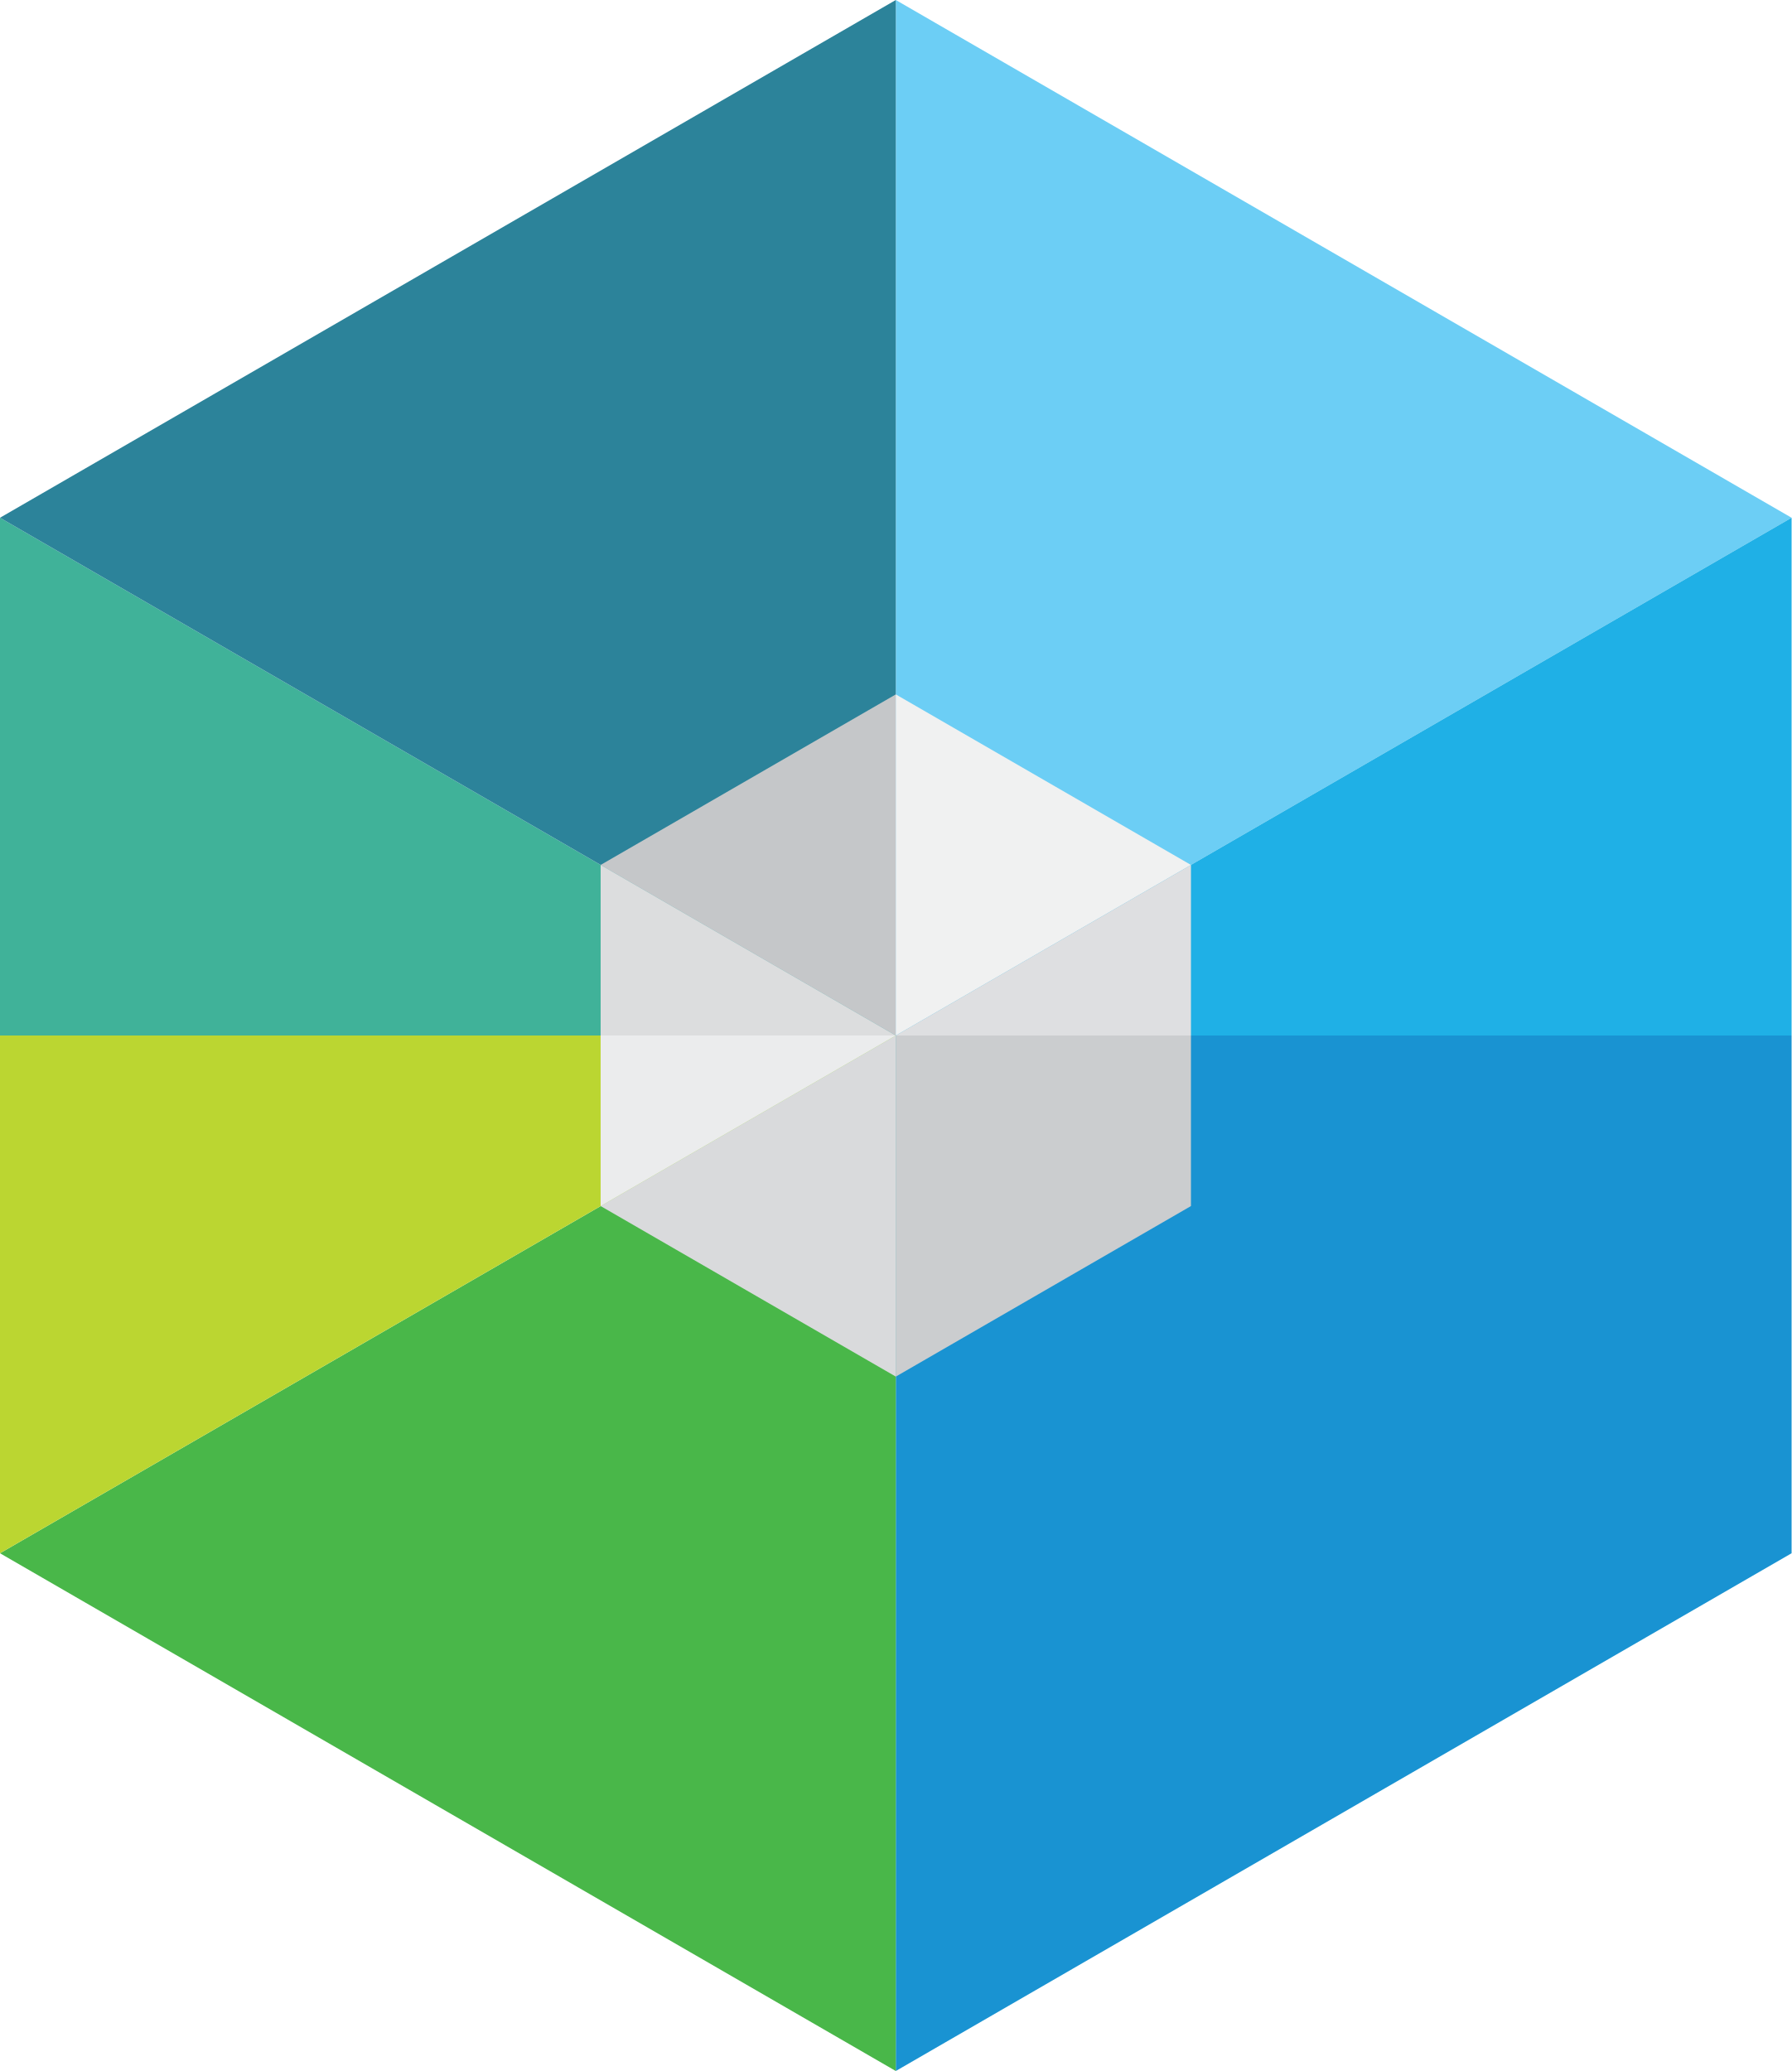
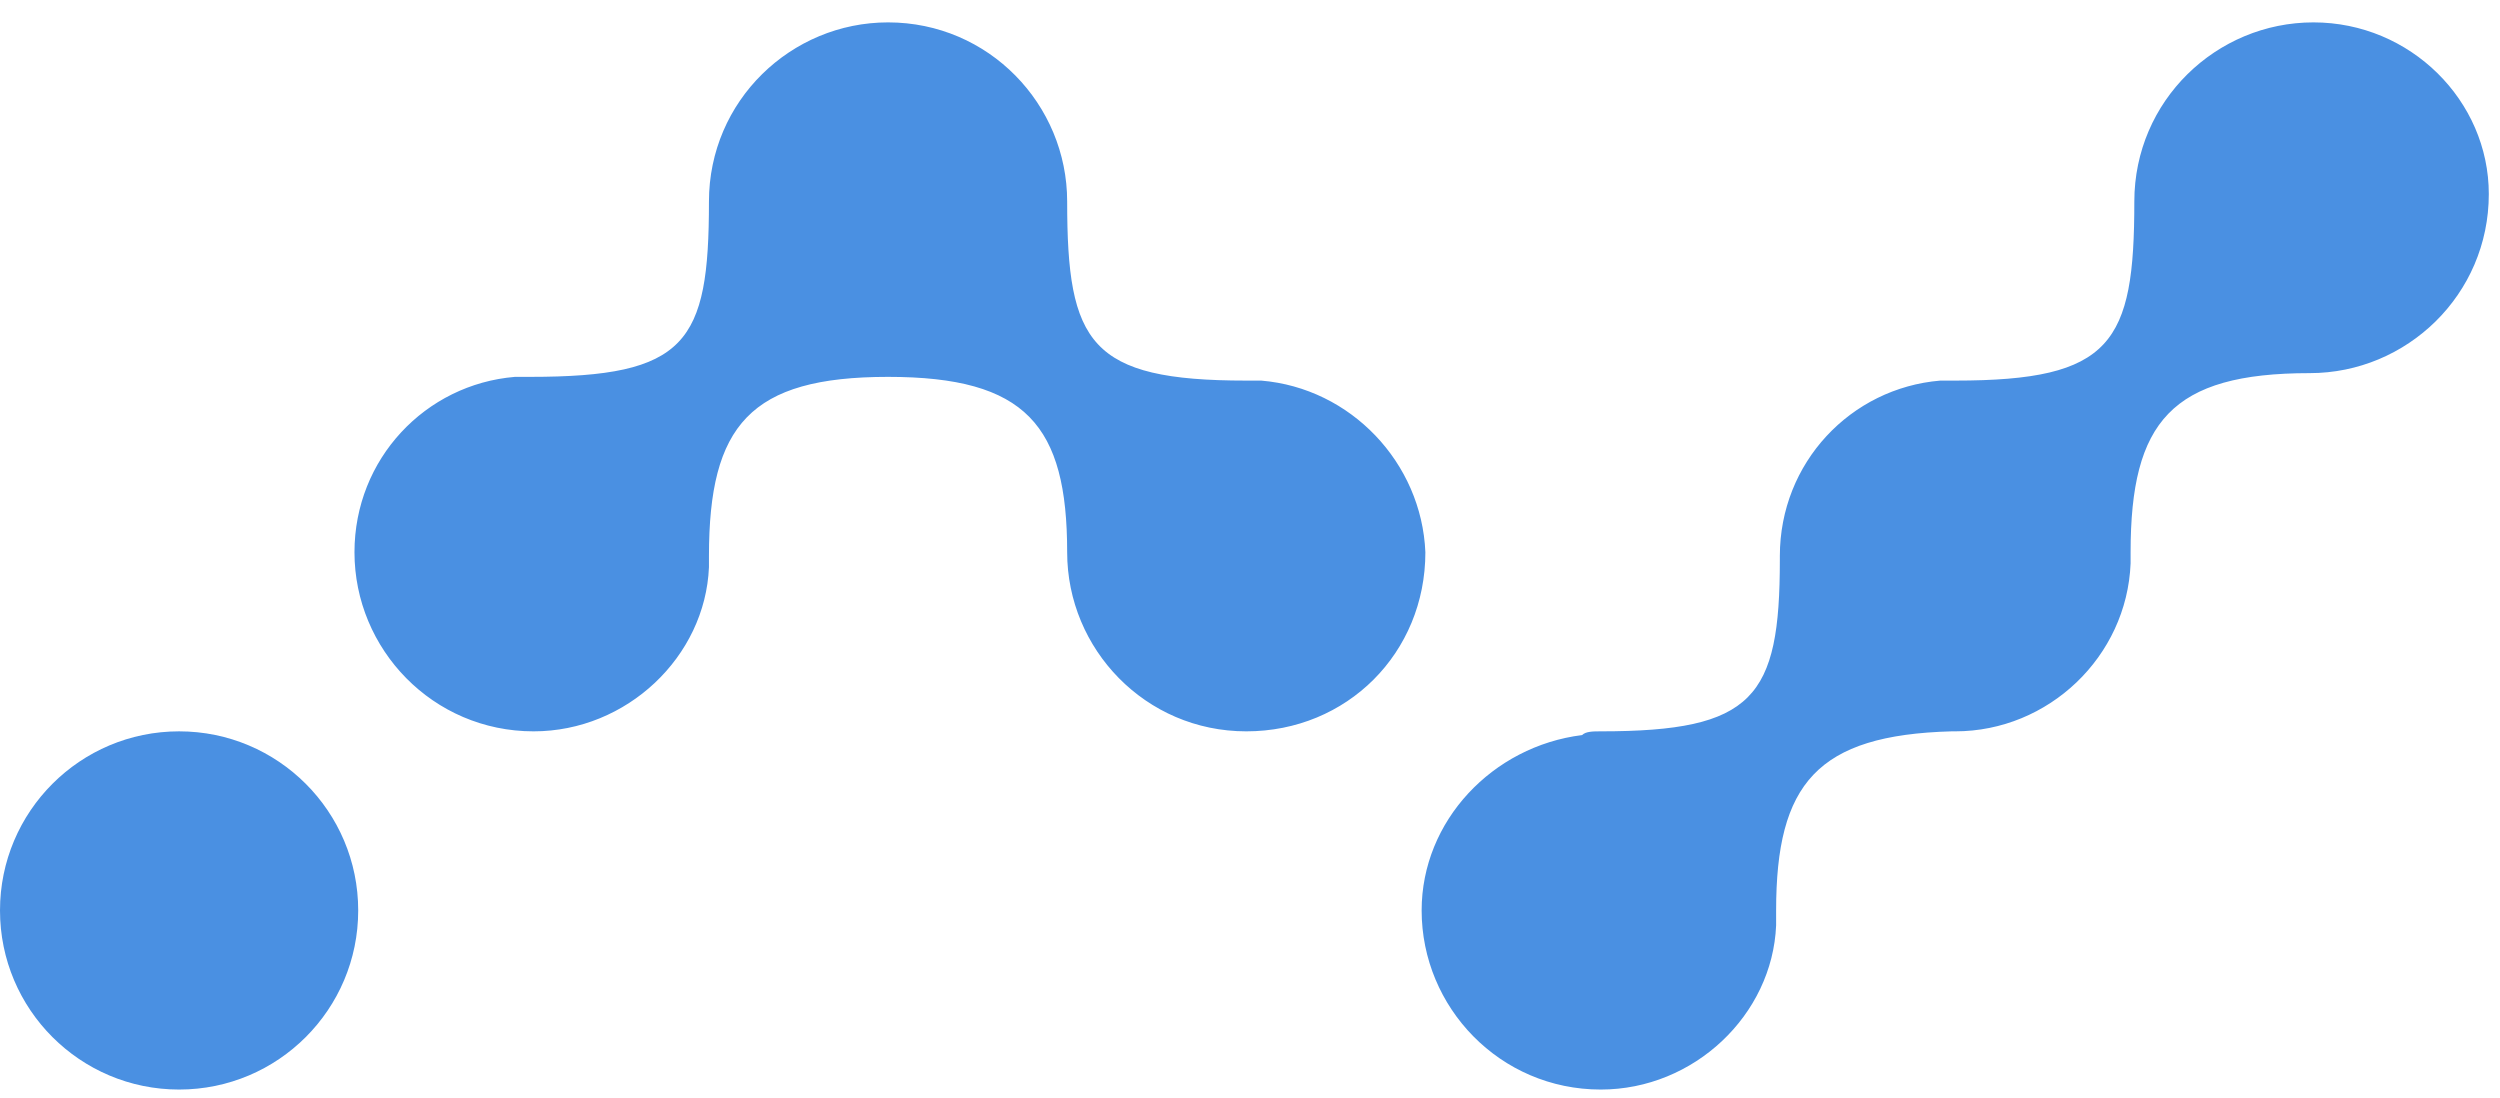
- <svg xmlns="http://www.w3.org/2000/svg" width="1730" height="2000" viewBox="0 0 1730 2000">
-   <path fill="#6ccef5" d="m865 1000v-1000l865 500-865 500" />
-   <path fill="#1fb0e6" d="m1730 1000v-500l-865 500h865" />
-   <path fill="#1993d2" d="m865 2000l865-500v-500h-865v1000" />
-   <path fill="#49b749" d="m0 1500l865-500v1000l-865-500" />
-   <path fill="#bbd631" d="m0 1000v500l865-500h-865" />
-   <path fill="#40b299" d="m0 500l865 500h-865v-500" />
-   <path fill="#2c839a" d="M865 0 0 500 865 1000 865 0z" />
-   <path fill="#c5c7c9" d="m579.98 835.29l285.02-164.7v329.41l-285.02-164.71" />
-   <path fill="#f0f1f1" d="m1150.02 835.29l-285.02 164.71v-329.41l285.02 164.7" />
-   <path fill="#dedfe1" d="m1150.02 1000h-285.02l285.02-164.71v164.71" />
-   <path fill="#cbcdcf" d="m865 1329.41v-329.41h285.02v164.71l-285.02 164.7" />
-   <path fill="#d9dadc" d="m579.98 1164.71l285.02-164.71v329.41l-285.02-164.7" />
-   <path fill="#ebeced" d="m579.98 1000h285.02l-285.02 164.71v-164.71" />
-   <path fill="#dcddde" d="m579.98 835.29l285.02 164.71h-285.02v-164.71" />
+ <svg xmlns="http://www.w3.org/2000/svg" id="Layer_1" viewBox="0 0 67 29.4">
+   <style>.st0{fill:#4a90e2}.st1{fill:#000034}</style>
+   <circle class="st0" cx="4.8" cy="24.4" r="4.8" />
+   <path class="st0" d="M62 .6c-2.6 0-4.8 2.1-4.8 4.8 0 3.8-.6 4.8-4.8 4.8H52c-2.4.2-4.3 2.2-4.3 4.7v.1c0 3.7-.7 4.6-4.8 4.6-.2 0-.4 0-.5.1-2.4.3-4.3 2.3-4.3 4.7 0 2.6 2.1 4.8 4.8 4.8 2.5 0 4.6-2 4.7-4.4v-.4c0-3.4 1.1-4.7 4.7-4.8h.1c2.5 0 4.6-2 4.7-4.5v-.3c0-3.5 1.1-4.8 4.8-4.8 2.6 0 4.8-2.1 4.8-4.8 0-2.5-2.1-4.6-4.7-4.6zM33.8 10.2h-.4c-4.2 0-4.8-1-4.8-4.8 0-2.6-2.1-4.8-4.8-4.8C21.2.6 19 2.7 19 5.4c0 3.8-.6 4.7-4.8 4.7h-.4c-2.4.2-4.3 2.2-4.3 4.7 0 2.6 2.1 4.8 4.8 4.8 2.5 0 4.6-2 4.7-4.4v-.3c0-3.5 1.1-4.8 4.8-4.8 3.7 0 4.8 1.3 4.8 4.7 0 2.6 2.1 4.8 4.8 4.8s4.8-2.1 4.8-4.8c-.1-2.4-2-4.4-4.4-4.6z" />
+   <g>
+     <path class="st1" d="M109.3.8c-.3 0-.6.1-.8.4-.2.2-.3.5-.3.9V25L90.7 1.4c-.3-.4-.6-.6-1-.6s-.7.1-.9.4c-.2.2-.3.5-.3.9v26c0 .4.1.7.3.9.2.2.5.3.9.3.3 0 .6-.1.8-.4.2-.2.3-.5.3-.9V5.2l17.5 23.6c.3.4.7.6 1.1.6.4 0 .7-.1.9-.4.2-.2.3-.5.3-.9v-26c0-.4-.1-.7-.3-.9-.3-.3-.6-.4-1-.4zm92-.8c-8.1 0-14.7 6.6-14.7 14.7s6.6 14.7 14.7 14.7S216 22.8 216 14.7 209.4 0 201.3 0zm0 27c-6.8 0-12.3-5.5-12.3-12.3s5.5-12.3 12.3-12.3 12.3 5.5 12.3 12.3S208.1 27 201.3 27zM177 .8c-.3 0-.6.1-.8.4-.2.2-.3.5-.3.9V25L158.4 1.4c-.3-.4-.6-.6-1-.6s-.7.1-.9.4c-.2.2-.3.5-.3.9v26c0 .4.1.7.3.9.2.2.5.3.9.3.3 0 .6-.1.8-.4.2-.2.3-.5.3-.9V5.2L176 28.8c.3.4.7.6 1.1.6.4 0 .7-.1.9-.4.2-.2.3-.5.3-.9v-26c0-.4-.1-.7-.3-.9-.3-.3-.6-.4-1-.4zm-42.3.8c-.1-.3-.3-.5-.5-.6-.3-.2-.5-.2-.8-.2-.6 0-1.1.3-1.3.9l-11.7 26.2c-.1.1-.1.3-.1.4 0 .3.1.6.3.8.2.2.5.3.8.3.5 0 .9-.3 1.1-.8l3.1-7h15.5l3 7c.1.2.3.4.5.6.2.1.4.2.6.2.3 0 .6-.1.8-.3.2-.2.4-.4.4-.7 0-.2 0-.3-.1-.5L134.7 1.6zm-8.2 17.9L133.3 4l6.8 15.5h-13.6z" />
+   </g>
</svg>
